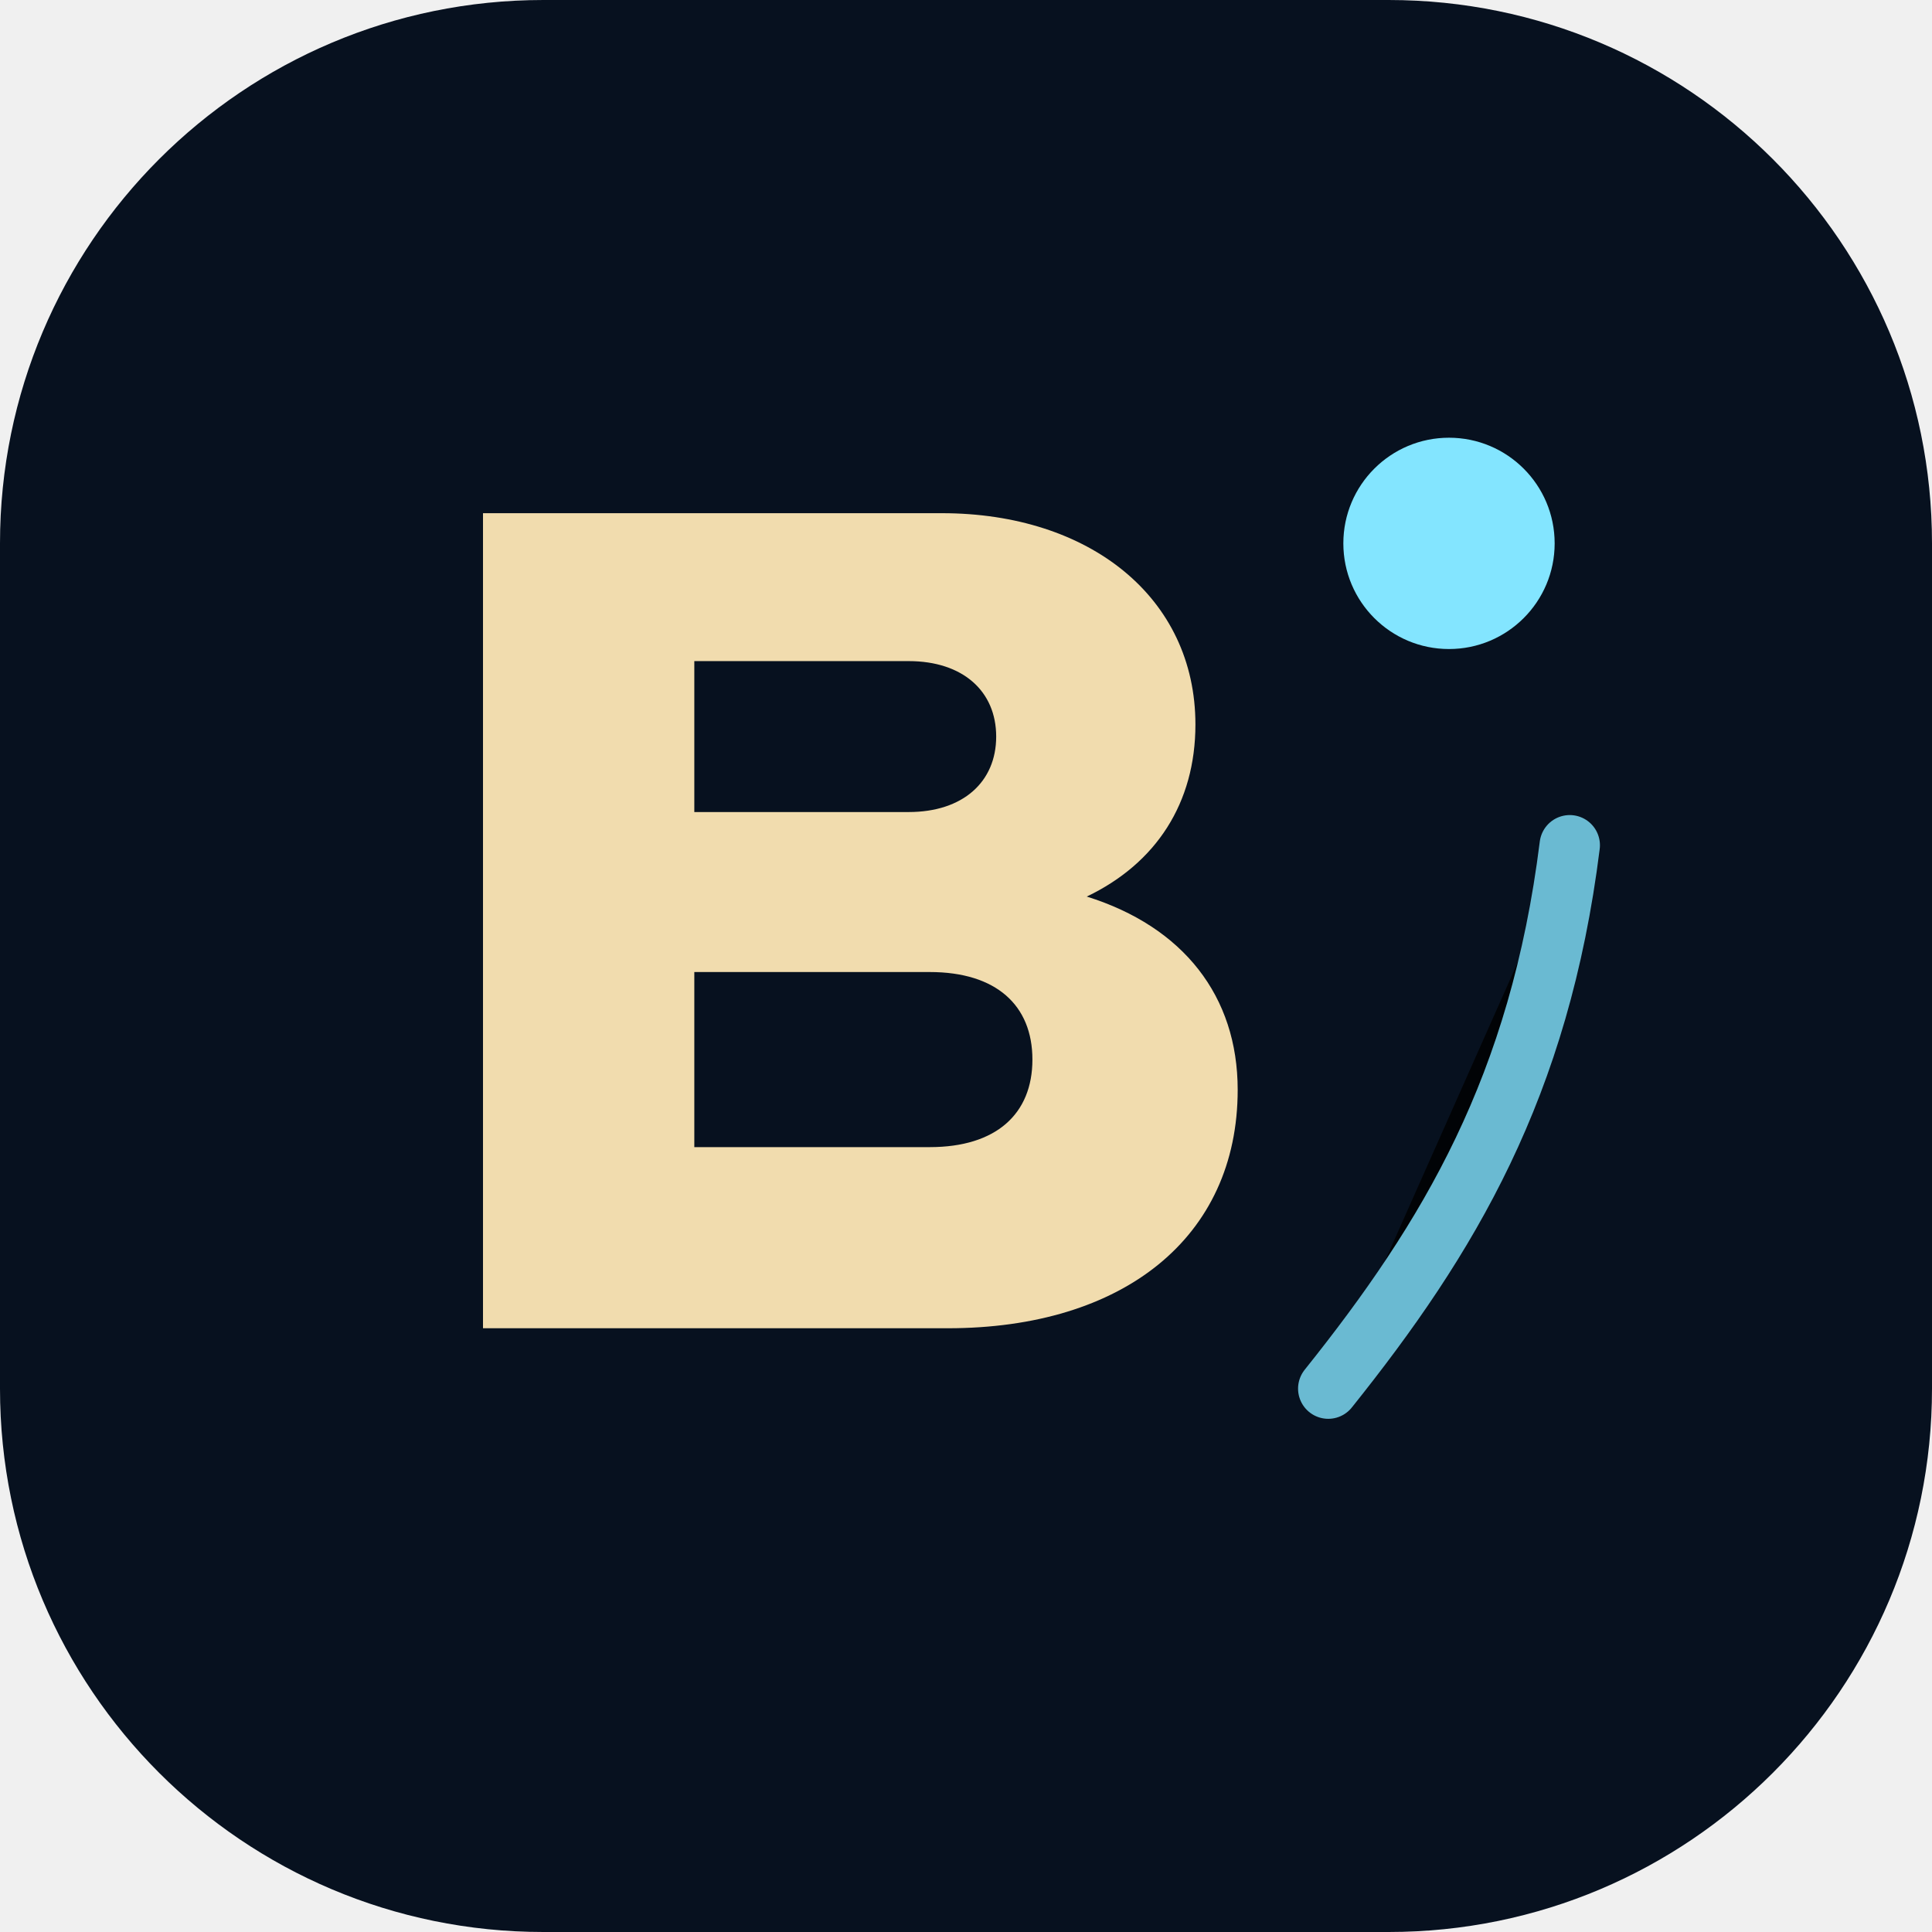
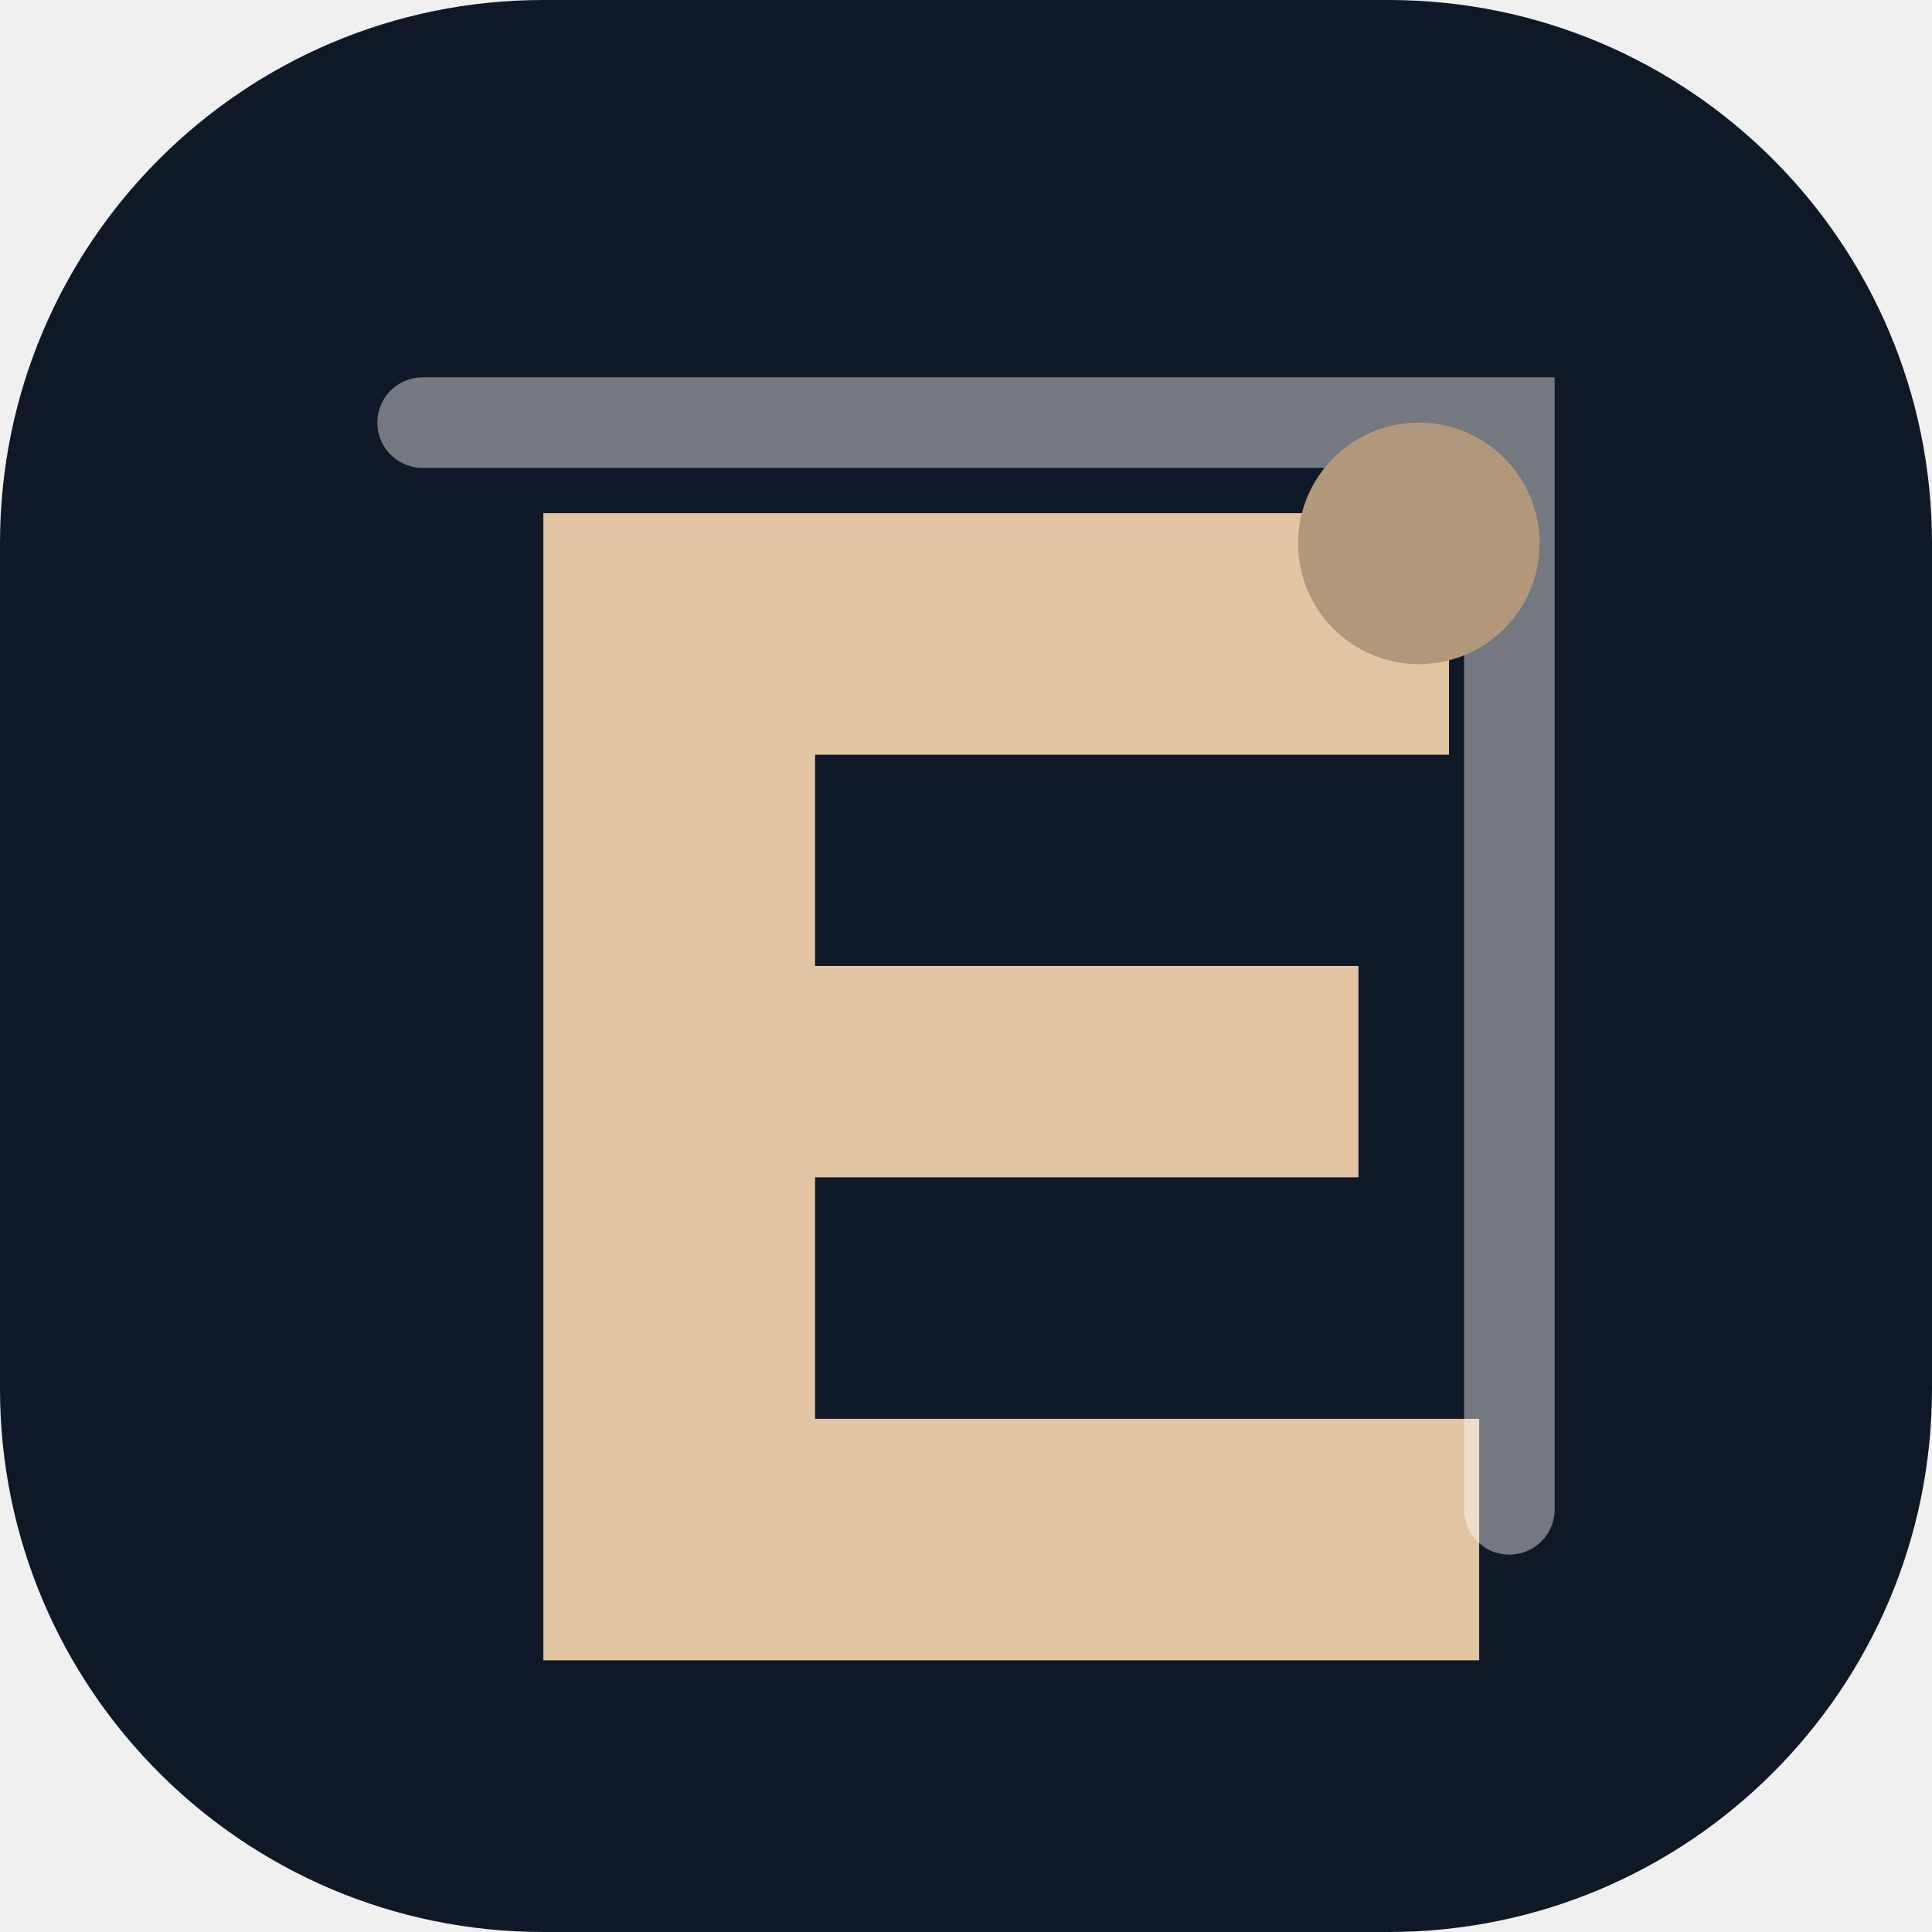
- <svg xmlns="http://www.w3.org/2000/svg" viewBox="0 0 64 64" role="img" aria-label="BPI Studio">
-   <rect width="64" height="64" rx="18" fill="#07111f" />
-   <path d="M16 41V17h15.2c4.9 0 8.4 2.8 8.4 7 0 2.6-1.3 4.6-3.6 5.7 3.2 1 5 3.3 5 6.4 0 4.9-3.8 7.9-9.6 7.9H16Zm7-14.1h7.1c1.8 0 2.9-1 2.9-2.5s-1.1-2.5-2.9-2.5H23v5Zm0 11.1h7.8c2.2 0 3.4-1.1 3.4-2.9s-1.2-2.9-3.4-2.9H23V38Z" fill="#f1dcae" />
-   <circle cx="48" cy="18" r="3.5" fill="#83e5ff" />
-   <path d="M44 46c4-5 7-10 8-18" stroke="#83e5ff" stroke-width="2" stroke-linecap="round" opacity=".8" />
+ <svg xmlns="http://www.w3.org/2000/svg" viewBox="0 0 64 64" role="img" aria-label="Eidos Works">
+   <rect width="64" height="64" rx="18" fill="#0f1826" />
+   <path d="M18 17h30v8H27v7h18v7H27v8h22v8H18V17Z" fill="#e2c6a3" />
+   <path d="M14 14h36v36" fill="none" stroke="#ffffff" stroke-width="3" stroke-linecap="round" opacity=".42" />
+   <circle cx="47" cy="18" r="4" fill="#b1987a" />
</svg>
